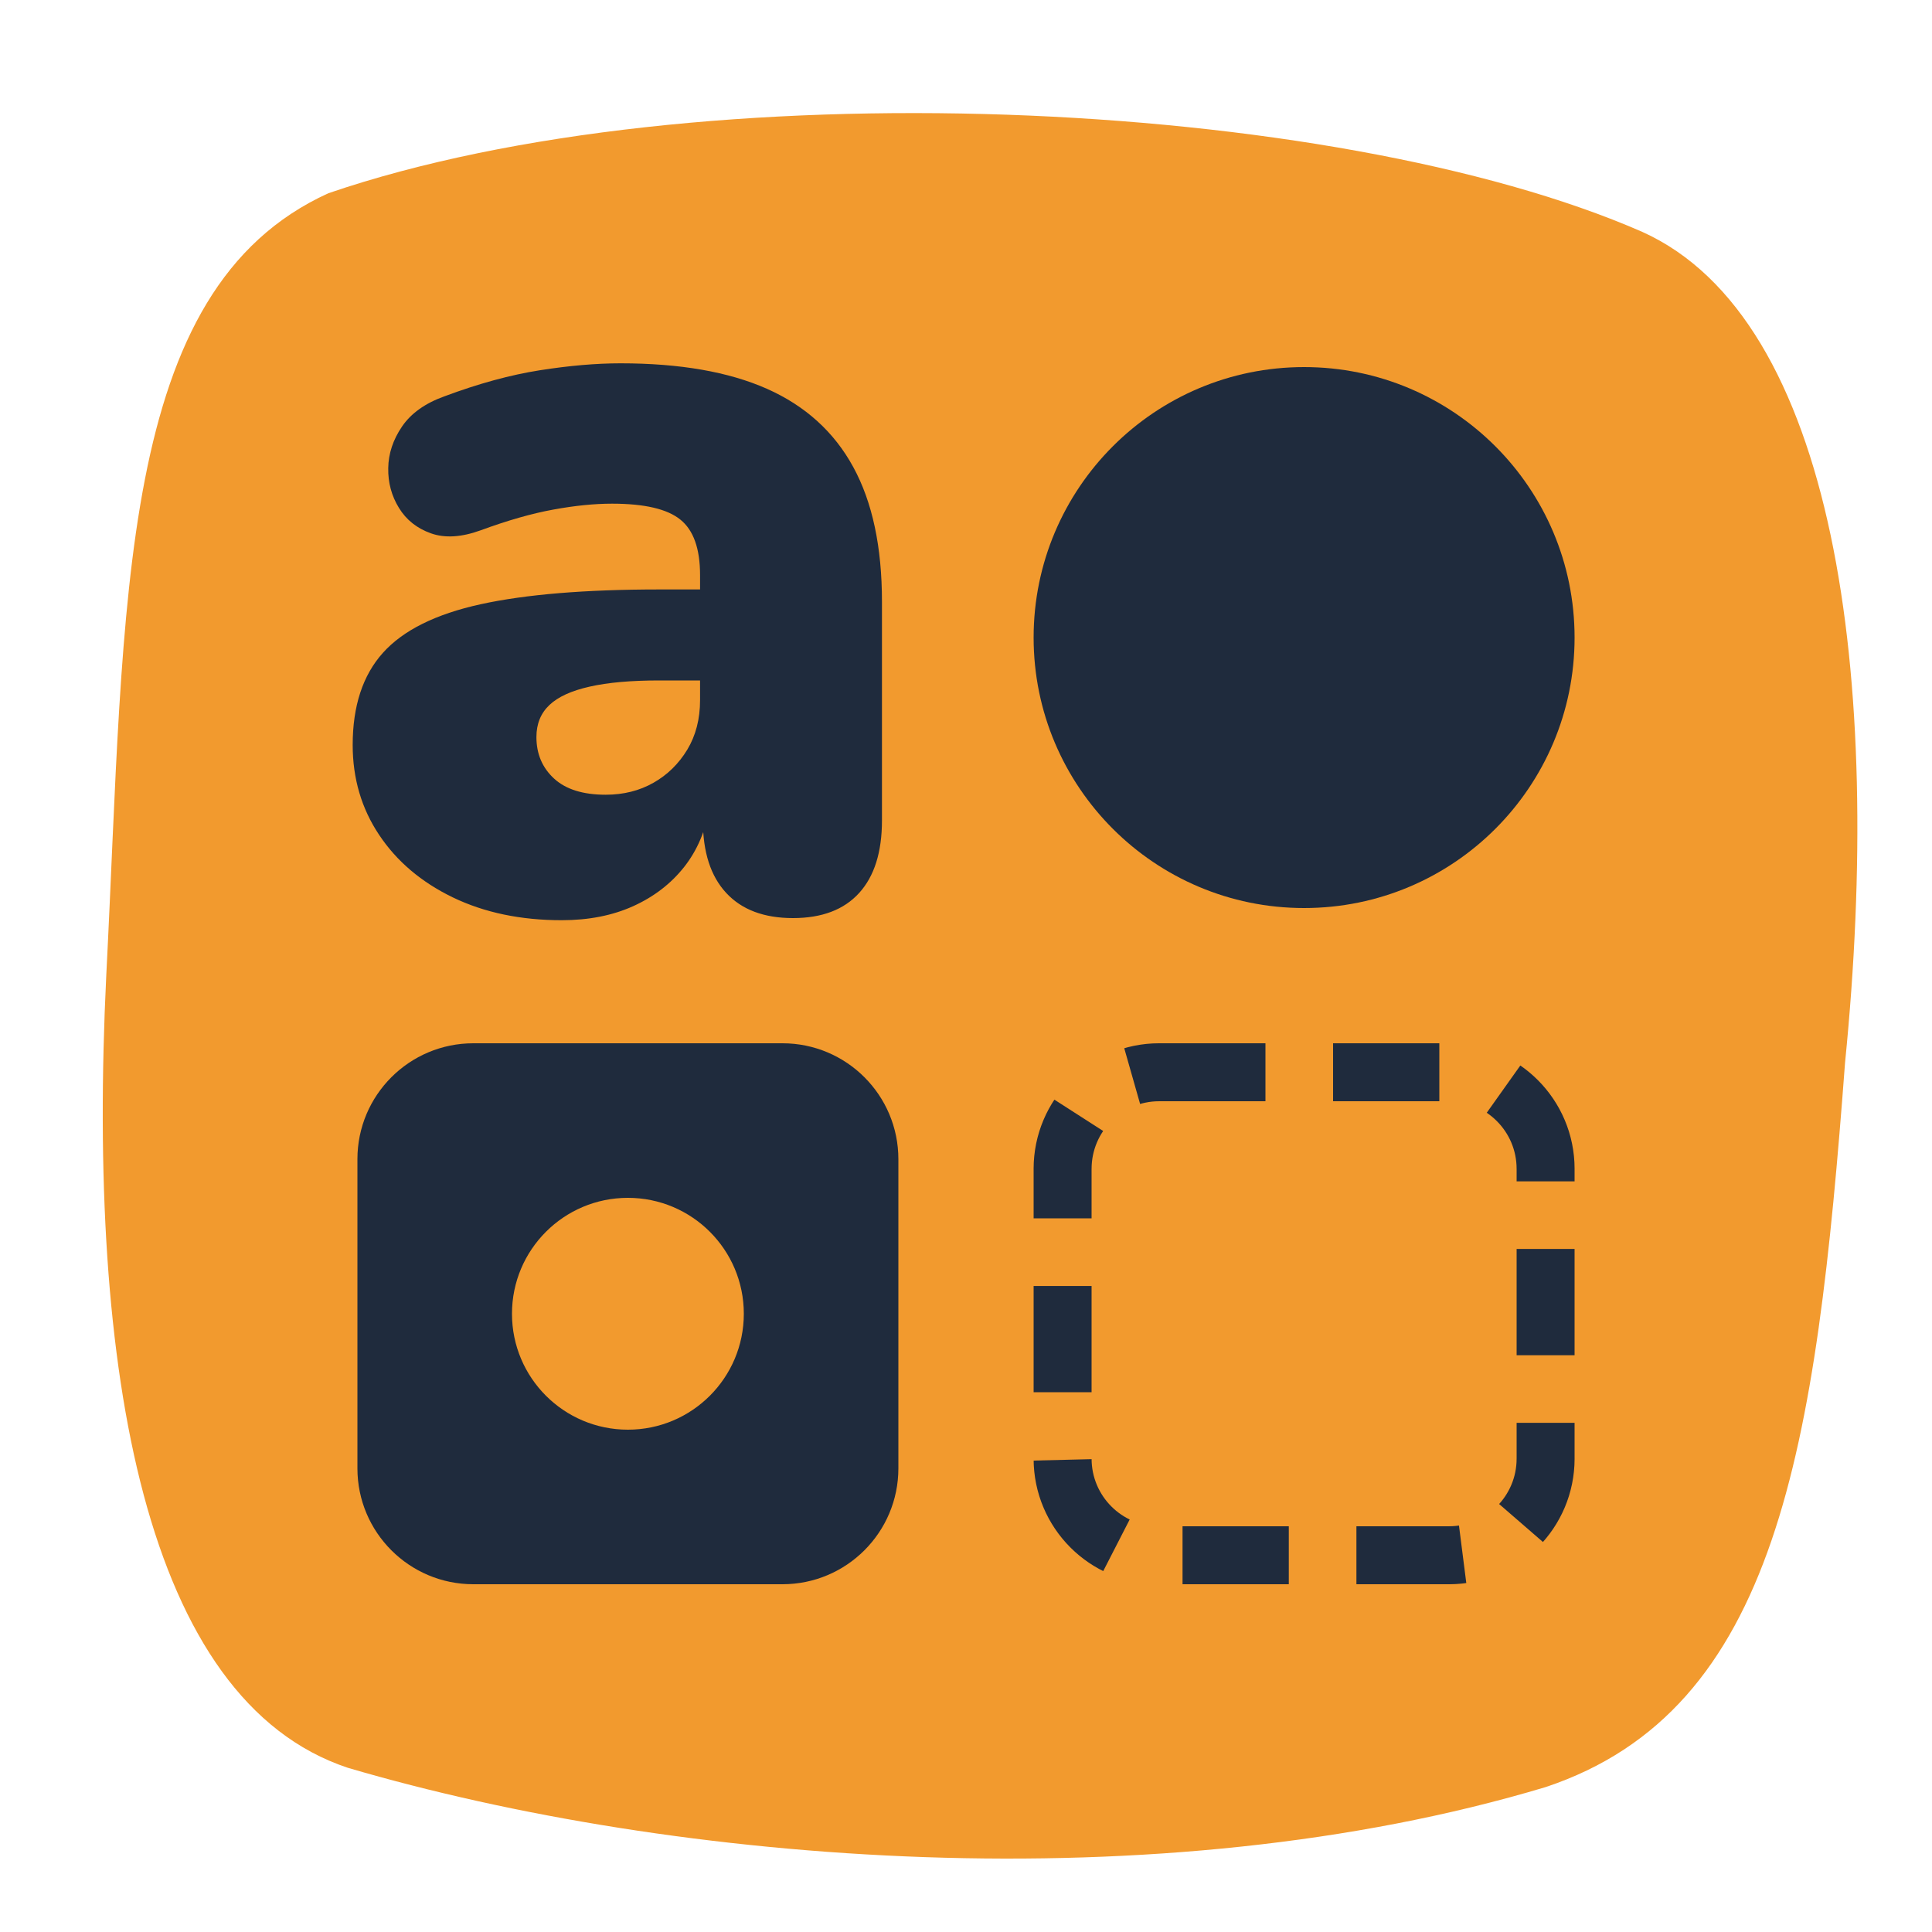
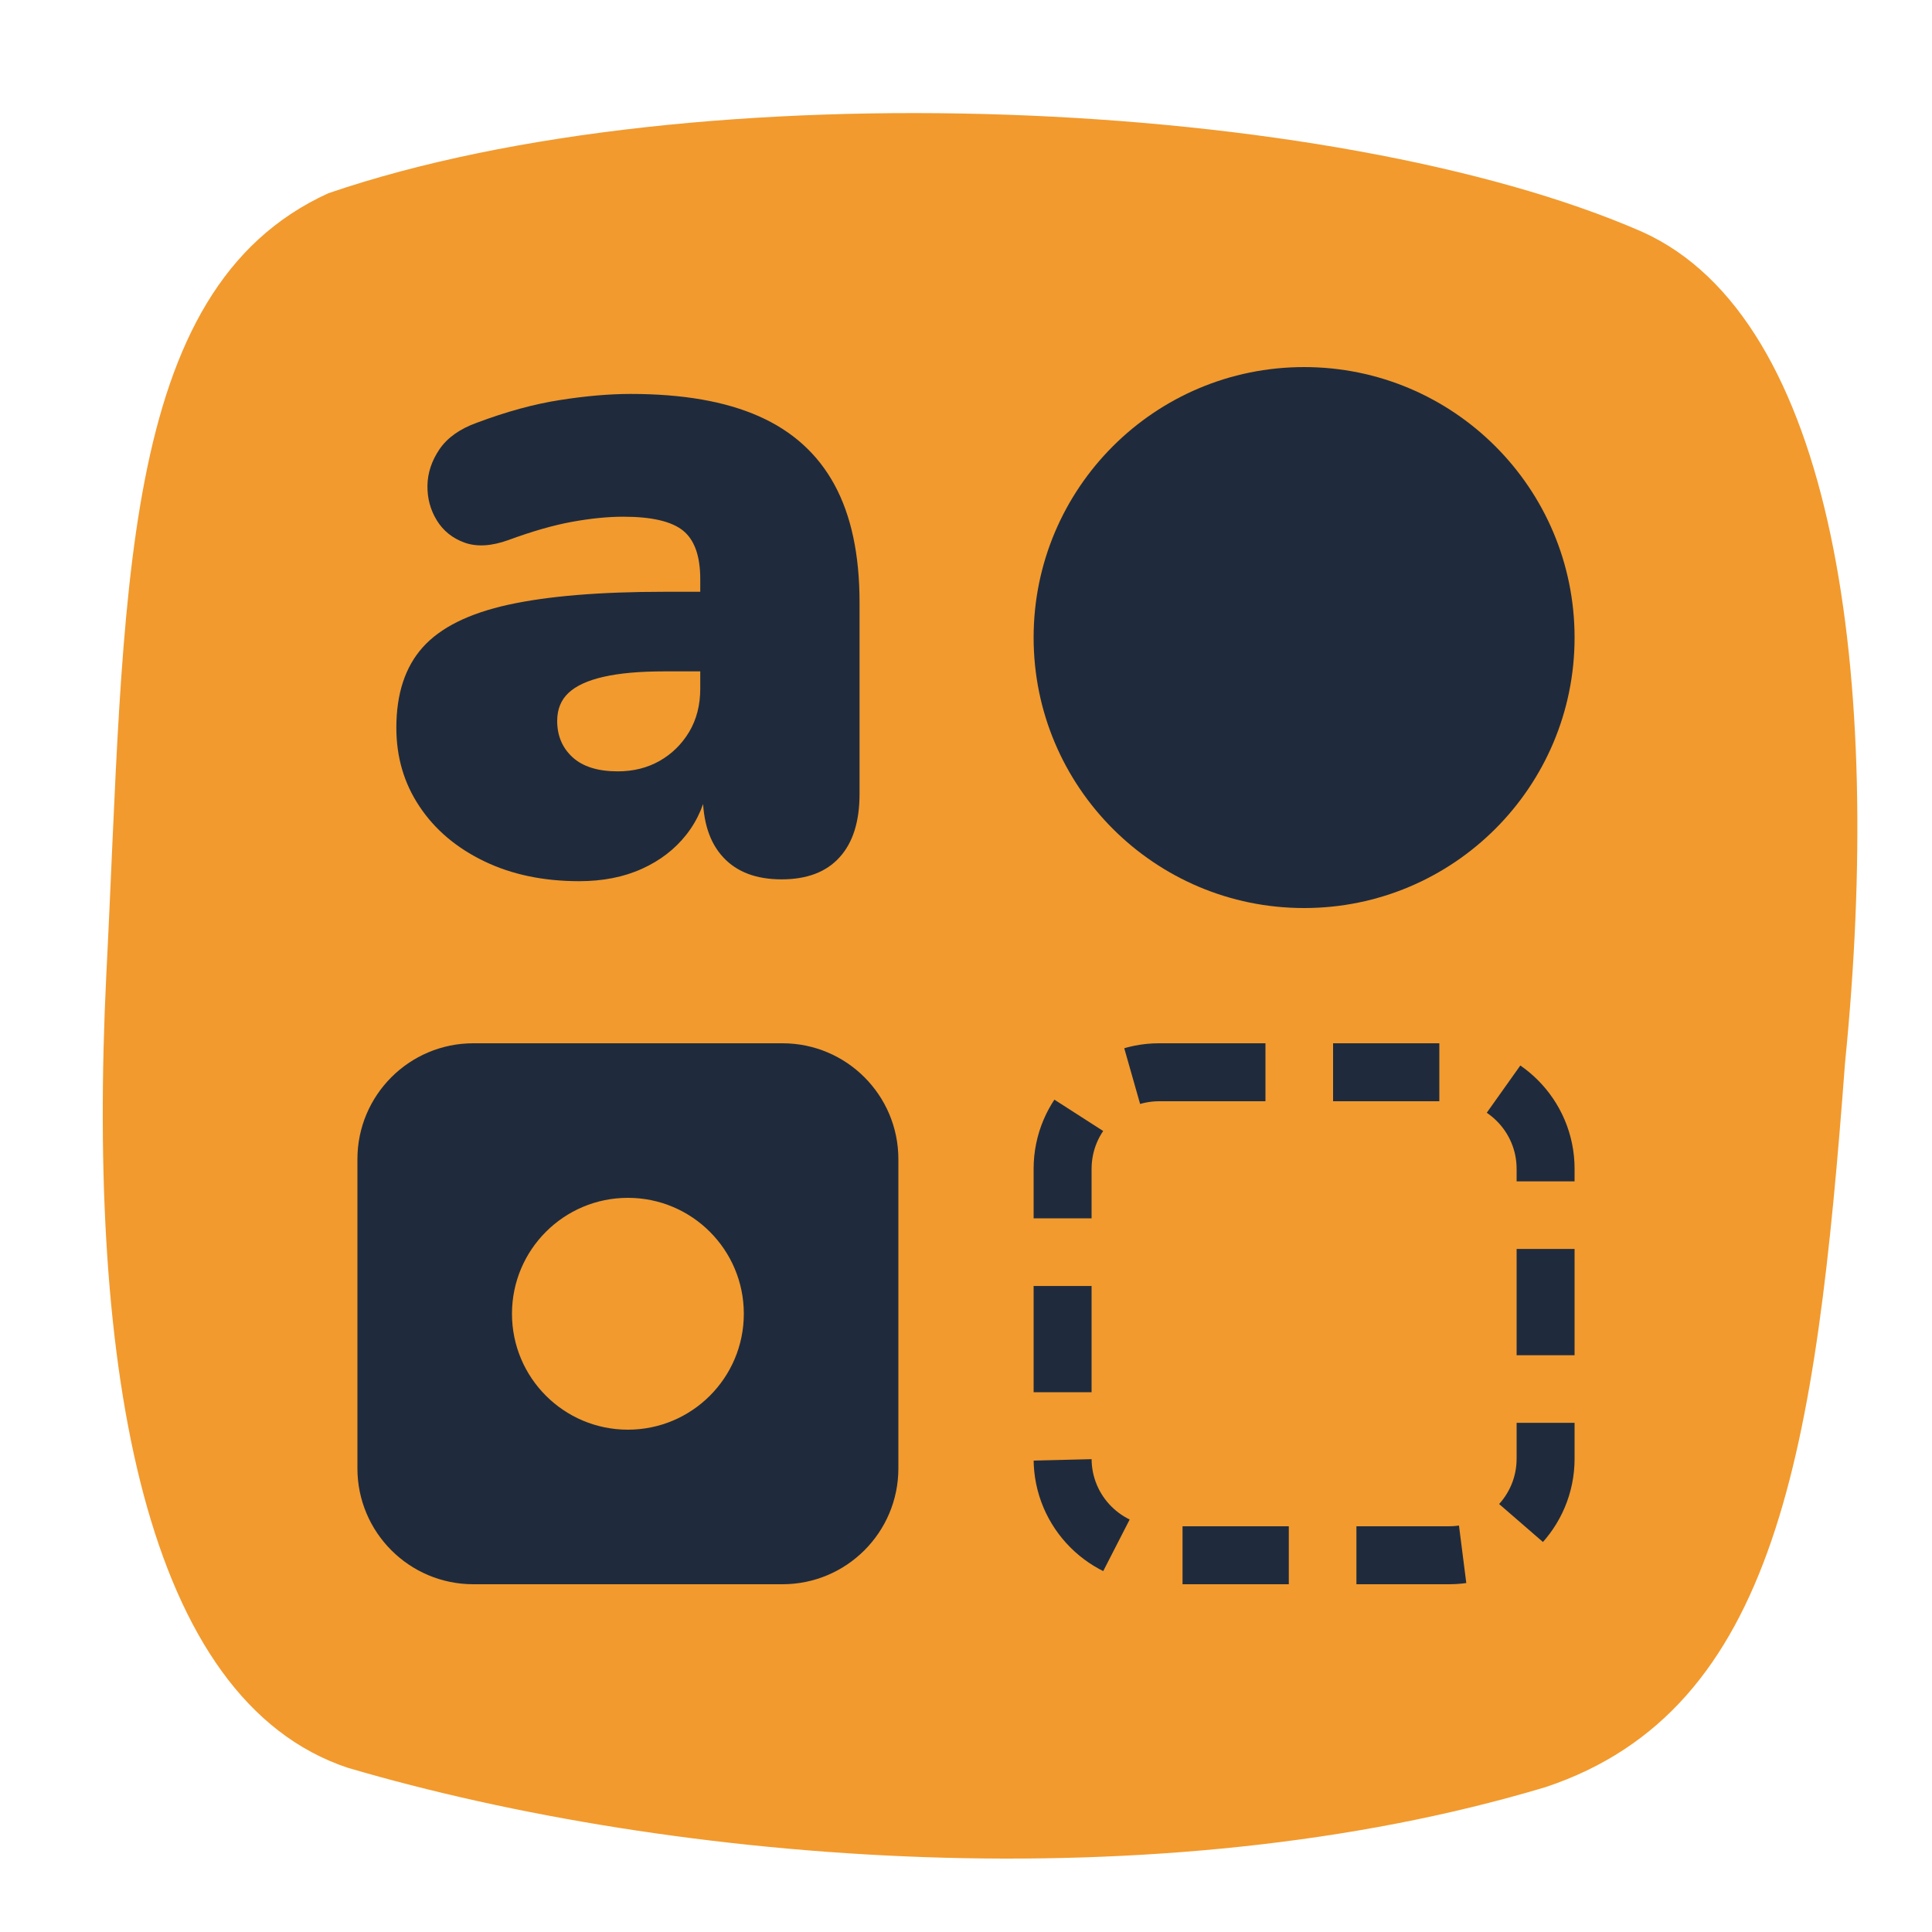
<svg xmlns="http://www.w3.org/2000/svg" viewBox="0.00 0.00 200.00 200.00" width="200" height="200" role="img" aria-label="arxila">
  <path d="M34 20 C72 7 138 10 170 24 C190 33 195 70 191 110 C188 150 184 177 160 185 C120 197 70 193 36 183 C15 176 9 142 11 101 C13 62 12 30 34 20 Z" fill="#F29A2E" />
-   <path d="M58.15 95.26Q51.78 95.26 46.88 92.9Q41.98 90.53 39.25 86.43Q36.51 82.33 36.51 77.12Q36.51 71.07 39.64 67.58Q42.78 64.08 49.76 62.55Q56.75 61.02 68.26 61.02H74.43V70.44H68.23Q63.86 70.44 61.04 71.08Q58.22 71.71 56.88 72.98Q55.53 74.25 55.53 76.3Q55.53 78.92 57.36 80.6Q59.18 82.27 62.7 82.27Q65.47 82.27 67.65 81.03Q69.82 79.8 71.15 77.6Q72.47 75.4 72.47 72.48V59.53Q72.47 55.43 70.43 53.79Q68.4 52.14 63.36 52.14Q60.61 52.14 57.29 52.75Q53.97 53.35 49.75 54.9Q46.77 55.98 44.61 55.21Q42.44 54.44 41.3 52.58Q40.15 50.71 40.19 48.46Q40.22 46.21 41.62 44.15Q43.02 42.1 46 41.03Q51.3 39.05 55.88 38.33Q60.46 37.61 64.24 37.61Q73.45 37.61 79.4 40.25Q85.36 42.9 88.33 48.35Q91.3 53.79 91.3 62.28V84.94Q91.3 89.84 88.94 92.44Q86.58 95.04 82.09 95.04Q77.59 95.04 75.18 92.44Q72.76 89.84 72.76 84.94V82.07L73.44 83.57Q72.88 87.13 70.83 89.74Q68.78 92.34 65.56 93.8Q62.34 95.26 58.15 95.26Z" fill="#1F2B3D" />
+   <path d="M59.96 91.22Q54.39 91.22 50.11 89.15Q45.82 87.08 43.43 83.49Q41.03 79.91 41.03 75.34Q41.03 70.05 43.77 67Q46.52 63.94 52.63 62.6Q58.74 61.26 68.81 61.26H74.21V69.5H68.79Q64.96 69.5 62.5 70.06Q60.03 70.62 58.85 71.73Q57.68 72.83 57.68 74.63Q57.68 76.93 59.27 78.39Q60.87 79.85 63.95 79.85Q66.37 79.85 68.28 78.77Q70.18 77.69 71.34 75.77Q72.49 73.84 72.49 71.29V59.95Q72.49 56.37 70.71 54.93Q68.93 53.49 64.53 53.49Q62.12 53.49 59.21 54.02Q56.31 54.55 52.62 55.91Q50.01 56.85 48.11 56.18Q46.22 55.5 45.22 53.87Q44.22 52.24 44.25 50.27Q44.28 48.3 45.5 46.5Q46.73 44.71 49.34 43.77Q53.97 42.03 57.98 41.41Q61.99 40.78 65.29 40.78Q73.35 40.78 78.56 43.09Q83.78 45.4 86.38 50.17Q88.98 54.94 88.98 62.36V82.19Q88.98 86.48 86.91 88.75Q84.85 91.03 80.91 91.03Q76.98 91.03 74.87 88.75Q72.75 86.48 72.75 82.19V79.68L73.35 80.99Q72.85 84.11 71.06 86.39Q69.27 88.67 66.45 89.94Q63.63 91.22 59.96 91.22Z" fill="#1F2B3D" />
  <circle cx="135" cy="66" r="28" fill="#1F2B3D" />
  <rect x="37" y="108" width="56" height="56" rx="12" fill="#1F2B3D" />
  <circle cx="65" cy="136" r="12" fill="#F29A2E" />
  <rect x="110" y="111" width="50" height="50" rx="10" fill="none" stroke="#1F2B3D" stroke-width="6" stroke-dasharray="11 7" />
</svg>
